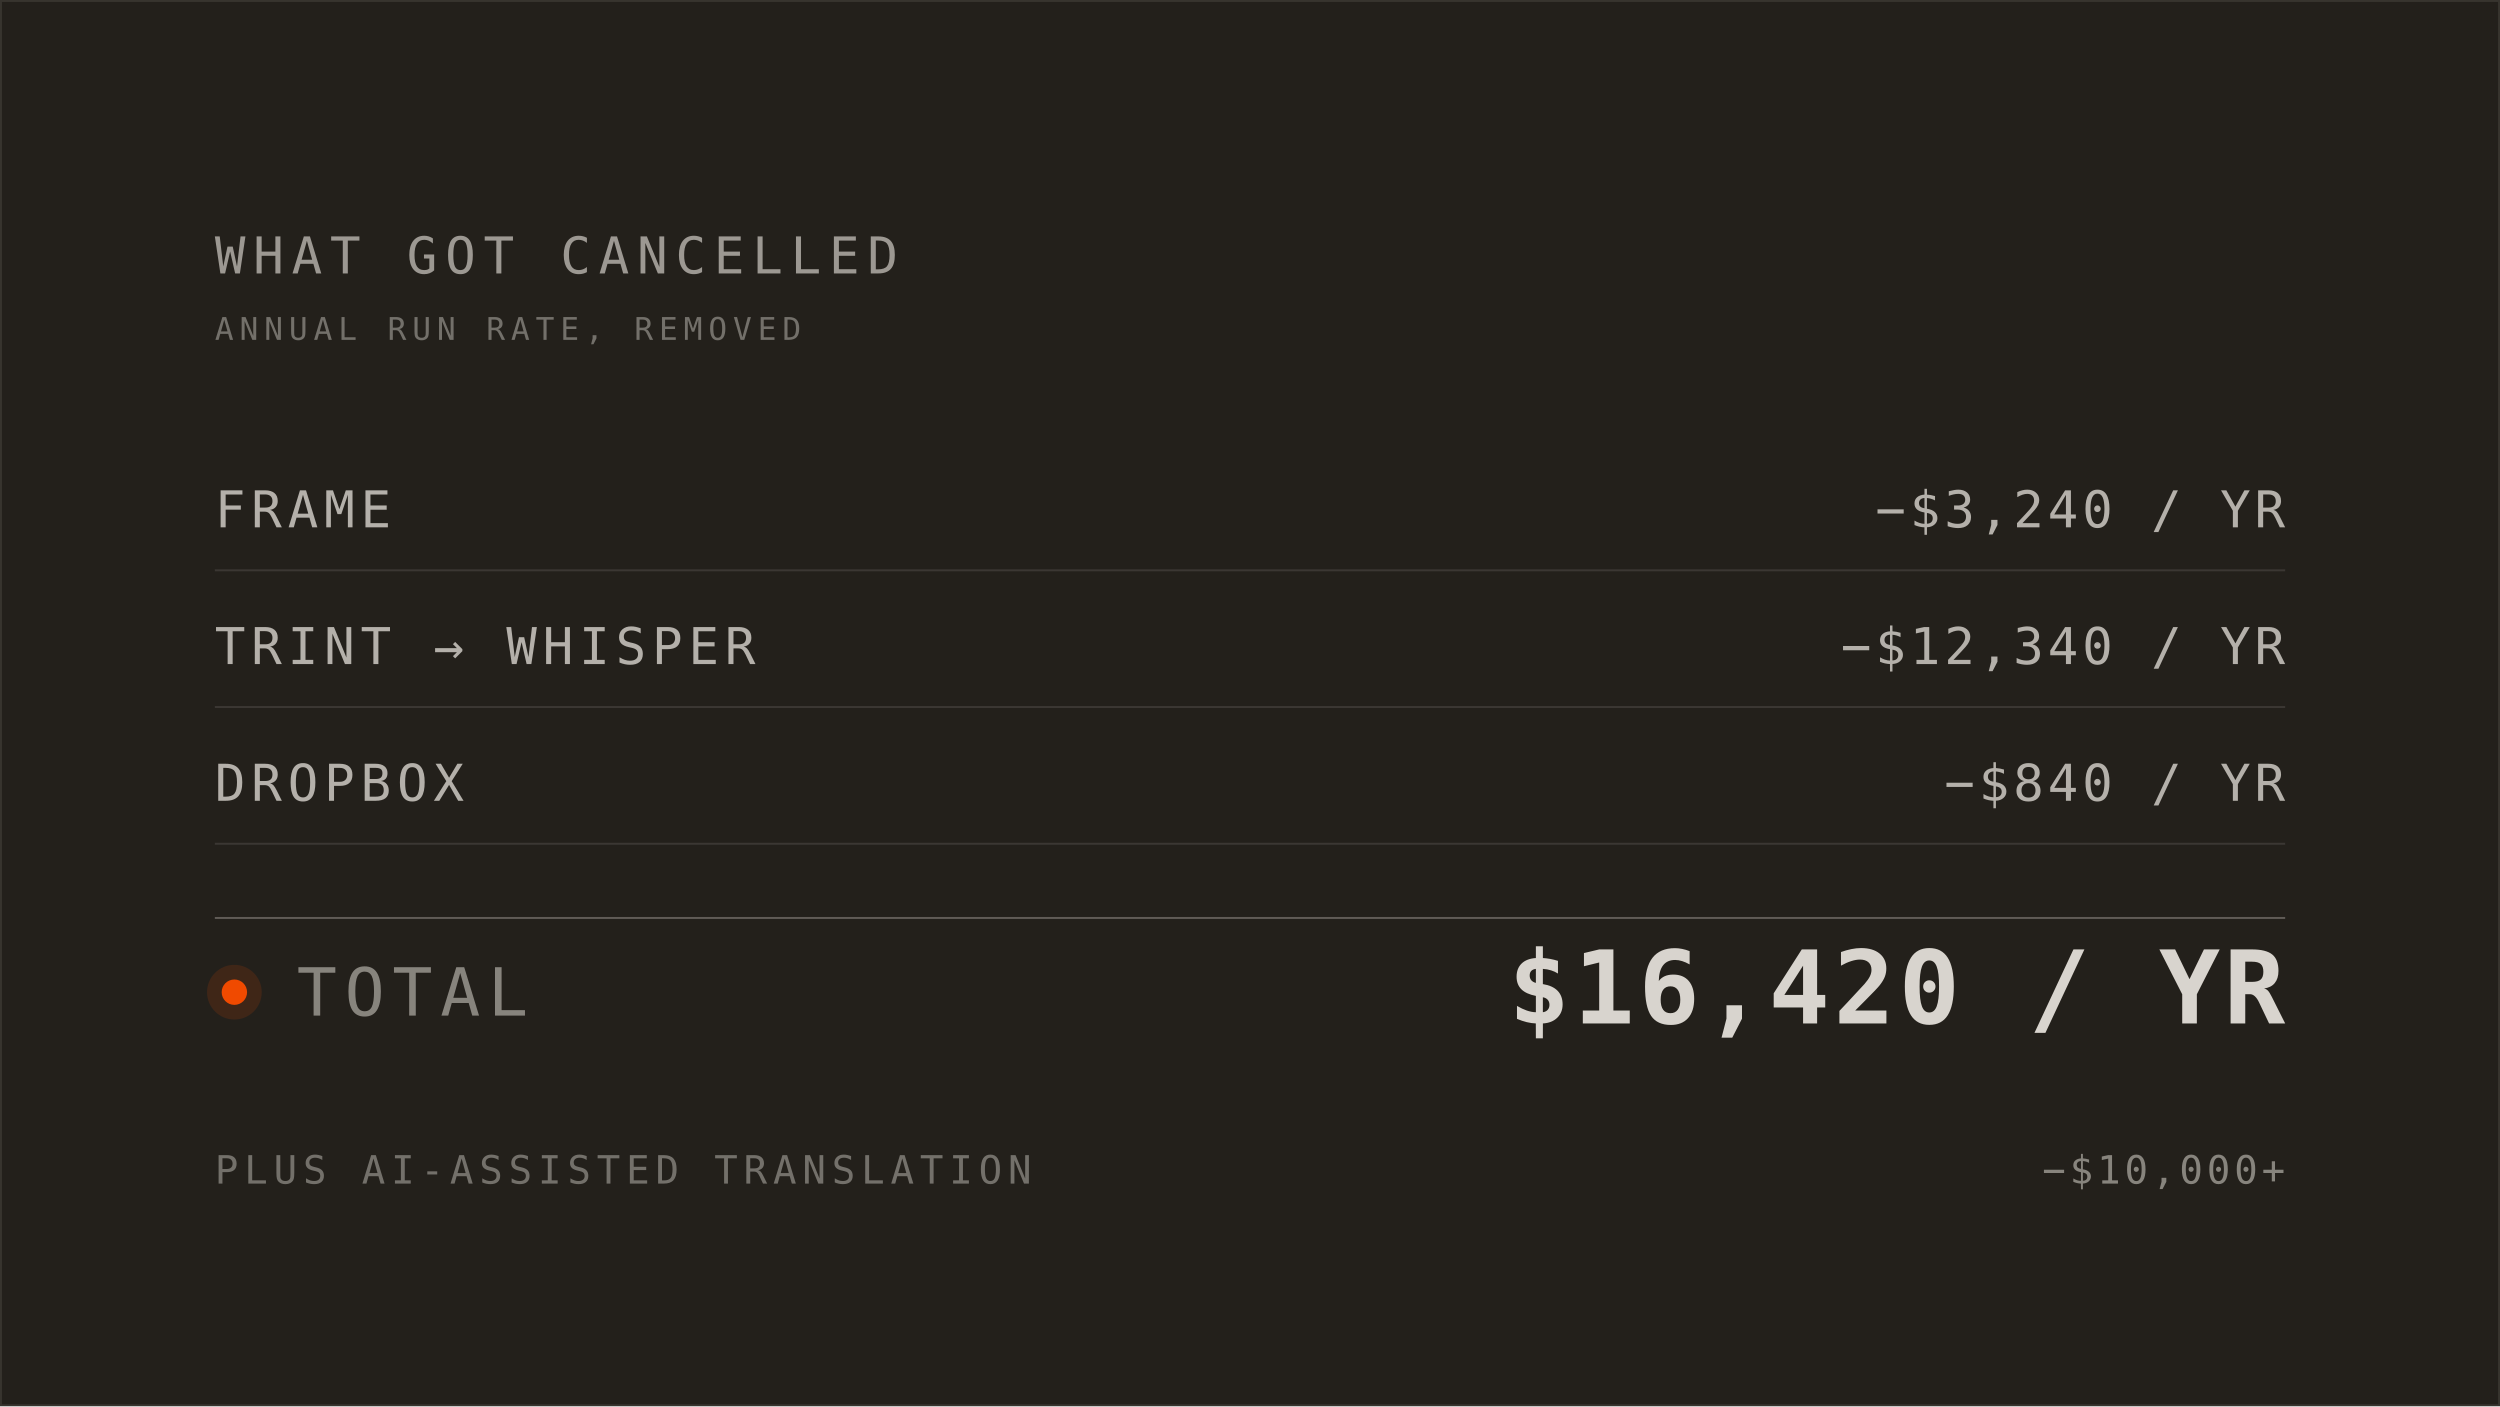
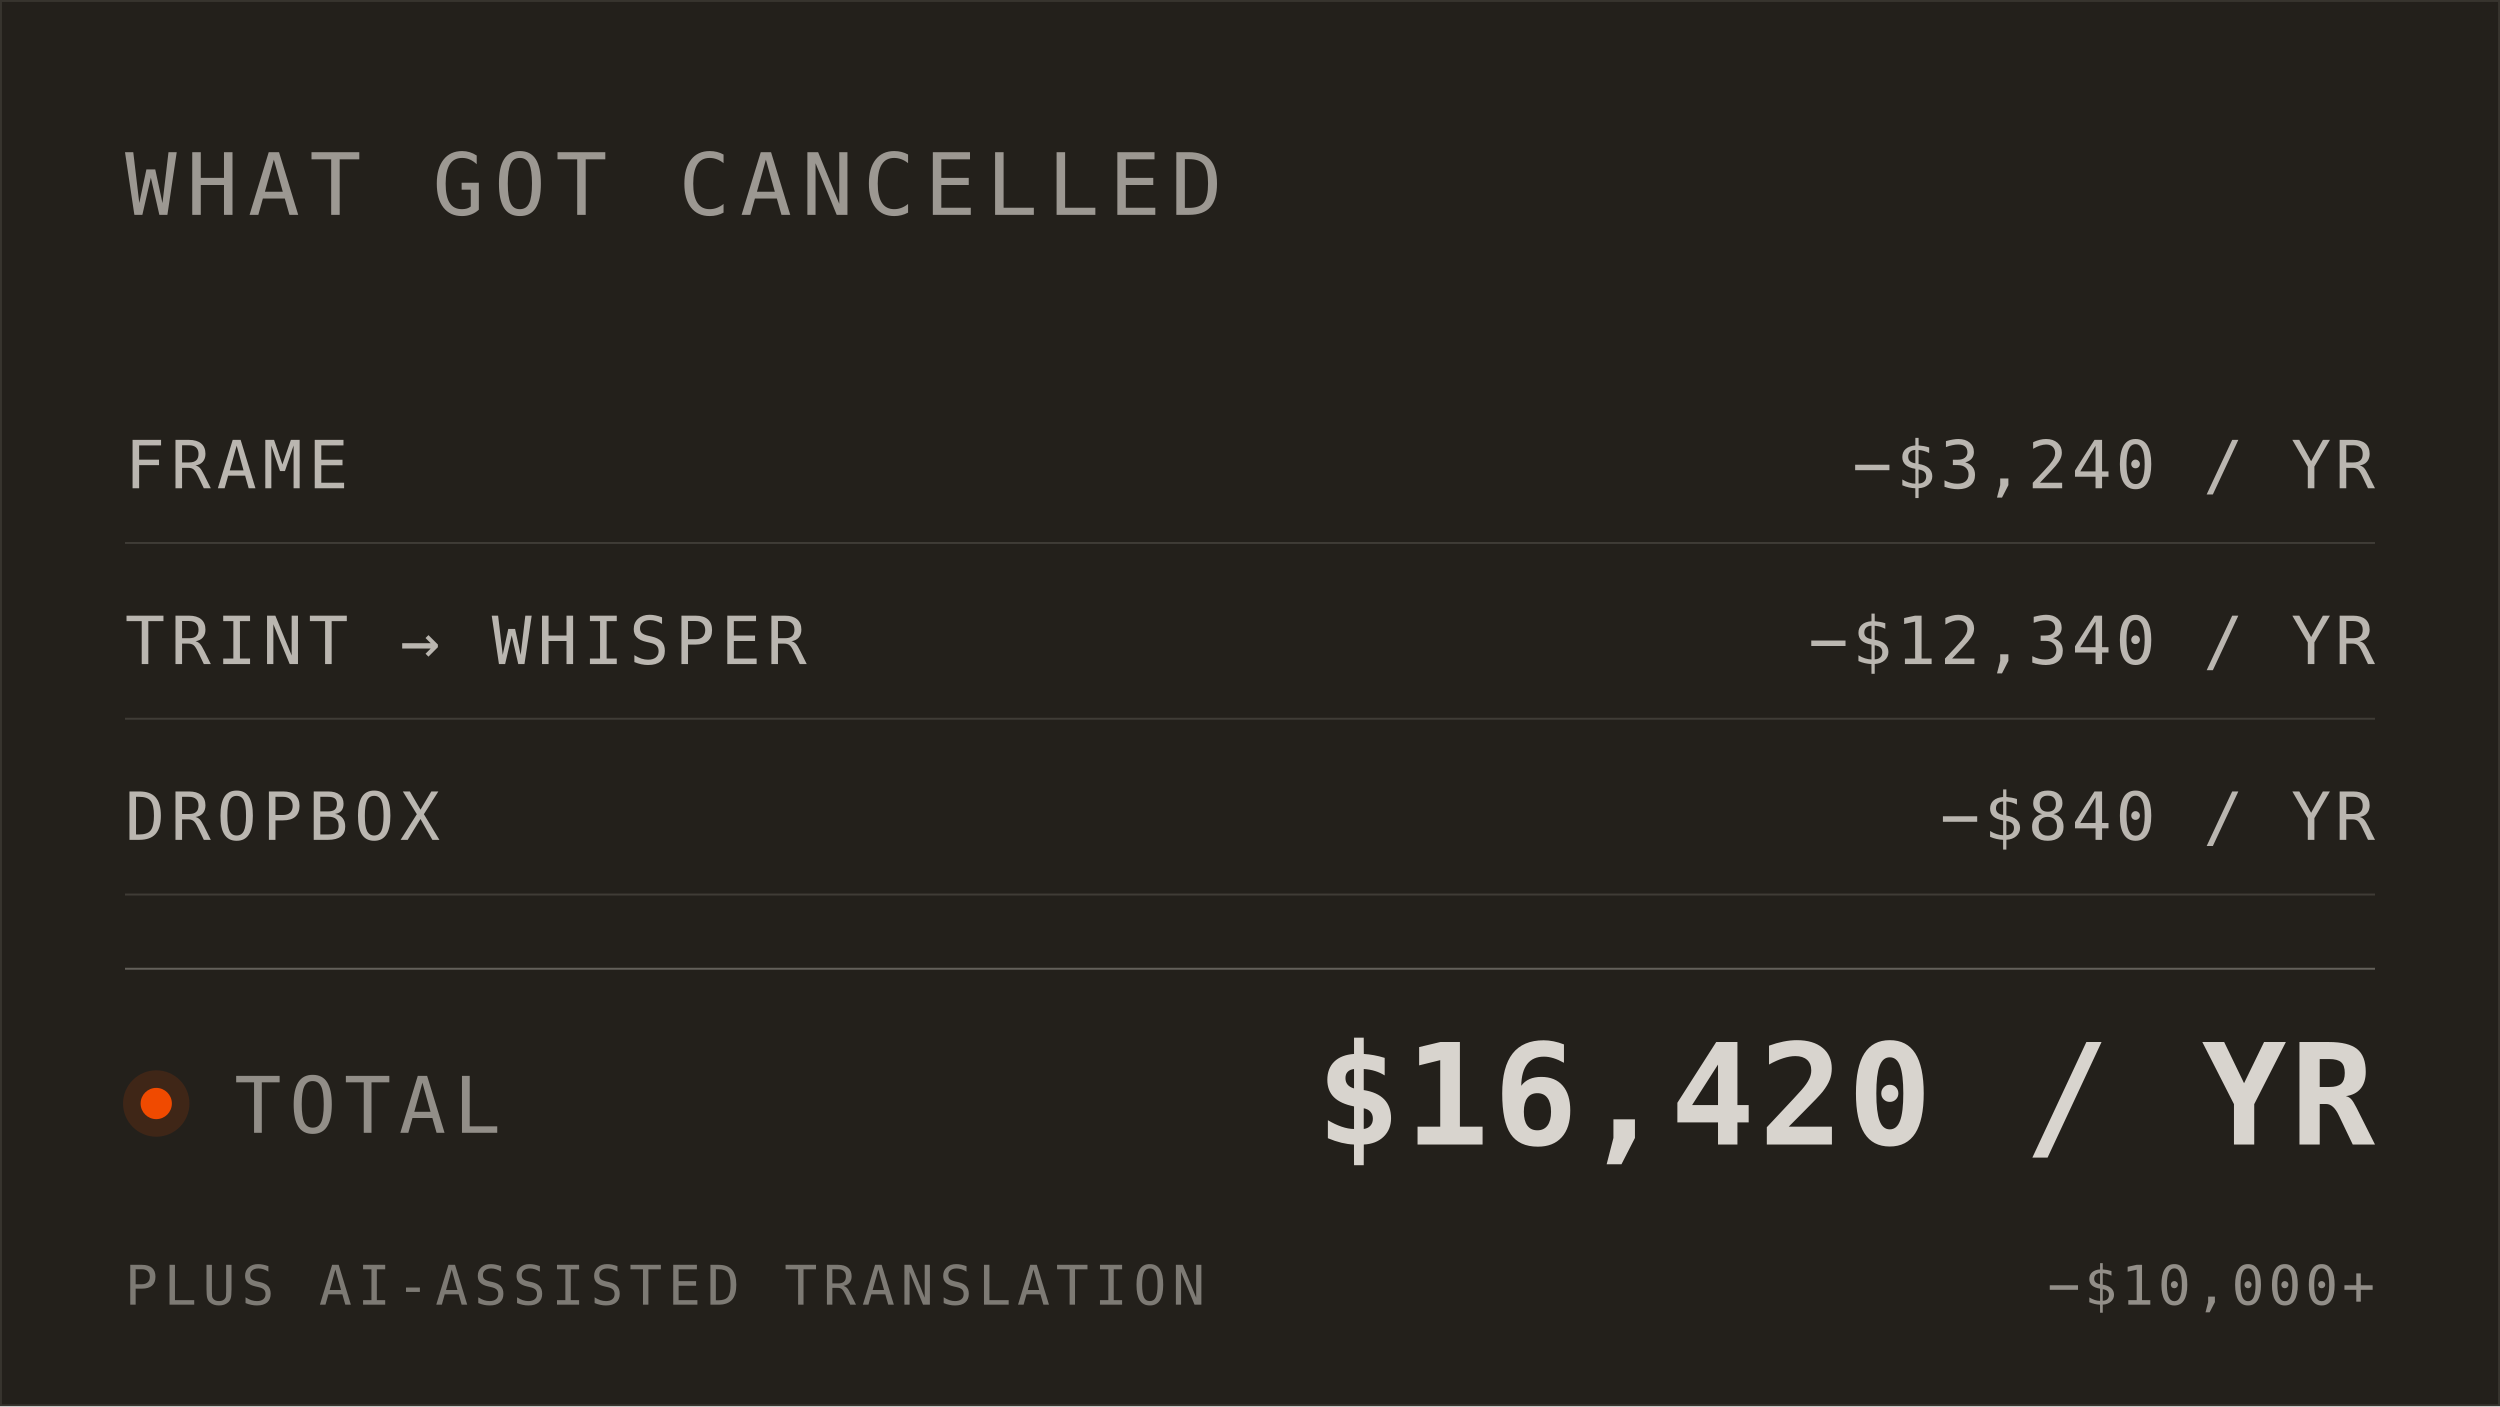
<svg xmlns="http://www.w3.org/2000/svg" width="1280" height="720" viewBox="0 0 1280 720">
  <rect width="1280" height="720" fill="#23201b" />
  <rect x="0.5" y="0.5" width="1279" height="719" fill="none" stroke="#ece8e1" stroke-opacity="0.10" />
-   <text x="110" y="140" font-family="'IBM Plex Mono', ui-monospace, 'DejaVu Sans Mono', monospace" font-size="26" letter-spacing="4" fill="#ece8e1" fill-opacity="0.6">WHAT GOT CANCELLED</text>
-   <text x="110" y="174" font-family="'IBM Plex Mono', ui-monospace, 'DejaVu Sans Mono', monospace" font-size="16" letter-spacing="3" fill="#ece8e1" fill-opacity="0.4">ANNUAL RUN RATE, REMOVED</text>
-   <g font-family="'IBM Plex Mono', ui-monospace, 'DejaVu Sans Mono', monospace" font-size="26" fill="#ece8e1" fill-opacity="0.72">
-     <text x="110" y="270" letter-spacing="3">FRAME</text>
-     <text x="1170" y="270" letter-spacing="2" text-anchor="end">−$3,240 / YR</text>
-     <text x="110" y="340" letter-spacing="3">TRINT → WHISPER</text>
-     <text x="1170" y="340" letter-spacing="2" text-anchor="end">−$12,340 / YR</text>
-     <text x="110" y="410" letter-spacing="3">DROPBOX</text>
-     <text x="1170" y="410" letter-spacing="2" text-anchor="end">−$840 / YR</text>
+   <text x="64" y="110" font-family="'IBM Plex Mono', ui-monospace, 'DejaVu Sans Mono', monospace" font-size="44" letter-spacing="5" fill="#ece8e1" fill-opacity="0.6">WHAT GOT CANCELLED</text>
+   <g font-family="'IBM Plex Mono', ui-monospace, 'DejaVu Sans Mono', monospace" font-size="34" fill="#ece8e1" fill-opacity="0.75">
+     <text x="64" y="250" letter-spacing="3">FRAME</text>
+     <text x="1216" y="250" letter-spacing="2" text-anchor="end">−$3,240 / YR</text>
+     <text x="64" y="340" letter-spacing="3">TRINT → WHISPER</text>
+     <text x="1216" y="340" letter-spacing="2" text-anchor="end">−$12,340 / YR</text>
+     <text x="64" y="430" letter-spacing="3">DROPBOX</text>
+     <text x="1216" y="430" letter-spacing="2" text-anchor="end">−$840 / YR</text>
  </g>
-   <g stroke="#ece8e1" stroke-opacity="0.12" stroke-width="1">
-     <line x1="110" y1="292" x2="1170" y2="292" />
-     <line x1="110" y1="362" x2="1170" y2="362" />
-     <line x1="110" y1="432" x2="1170" y2="432" />
+   <g stroke="#ece8e1" stroke-opacity="0.14" stroke-width="1">
+     <line x1="64" y1="278" x2="1216" y2="278" />
+     <line x1="64" y1="368" x2="1216" y2="368" />
+     <line x1="64" y1="458" x2="1216" y2="458" />
  </g>
-   <line x1="110" y1="470" x2="1170" y2="470" stroke="#ece8e1" stroke-opacity="0.3" stroke-width="1" />
-   <circle cx="120" cy="508" r="14" fill="#f04a00" fill-opacity="0.14" />
-   <circle cx="120" cy="508" r="6.5" fill="#f04a00" />
-   <text x="152" y="520" font-family="'IBM Plex Mono', ui-monospace, 'DejaVu Sans Mono', monospace" font-size="34" letter-spacing="4" fill="#ece8e1" fill-opacity="0.5">TOTAL</text>
-   <text x="1170" y="524" text-anchor="end" font-family="'IBM Plex Mono', ui-monospace, 'DejaVu Sans Mono', monospace" font-size="52" font-weight="600" letter-spacing="2" fill="#ece8e1" fill-opacity="0.9">$16,420 / YR</text>
-   <text x="110" y="606" font-family="'IBM Plex Mono', ui-monospace, 'DejaVu Sans Mono', monospace" font-size="20" letter-spacing="3" fill="#ece8e1" fill-opacity="0.4">PLUS AI-ASSISTED TRANSLATION</text>
-   <text x="1170" y="606" text-anchor="end" font-family="'IBM Plex Mono', ui-monospace, 'DejaVu Sans Mono', monospace" font-size="20" letter-spacing="2" fill="#ece8e1" fill-opacity="0.5">−$10,000+</text>
+   <line x1="64" y1="496" x2="1216" y2="496" stroke="#ece8e1" stroke-opacity="0.32" stroke-width="1" />
+   <circle cx="80" cy="565" r="17" fill="#f04a00" fill-opacity="0.14" />
+   <circle cx="80" cy="565" r="8" fill="#f04a00" />
+   <text x="120" y="580" font-family="'IBM Plex Mono', ui-monospace, 'DejaVu Sans Mono', monospace" font-size="40" letter-spacing="4" fill="#ece8e1" fill-opacity="0.55">TOTAL</text>
+   <text x="1216" y="586" text-anchor="end" font-family="'IBM Plex Mono', ui-monospace, 'DejaVu Sans Mono', monospace" font-size="72" font-weight="600" letter-spacing="2" fill="#ece8e1" fill-opacity="0.9">$16,420 / YR</text>
+   <text x="64" y="668" font-family="'IBM Plex Mono', ui-monospace, 'DejaVu Sans Mono', monospace" font-size="28" letter-spacing="3" fill="#ece8e1" fill-opacity="0.45">PLUS AI-ASSISTED TRANSLATION</text>
+   <text x="1216" y="668" text-anchor="end" font-family="'IBM Plex Mono', ui-monospace, 'DejaVu Sans Mono', monospace" font-size="28" letter-spacing="2" fill="#ece8e1" fill-opacity="0.55">−$10,000+</text>
</svg>
